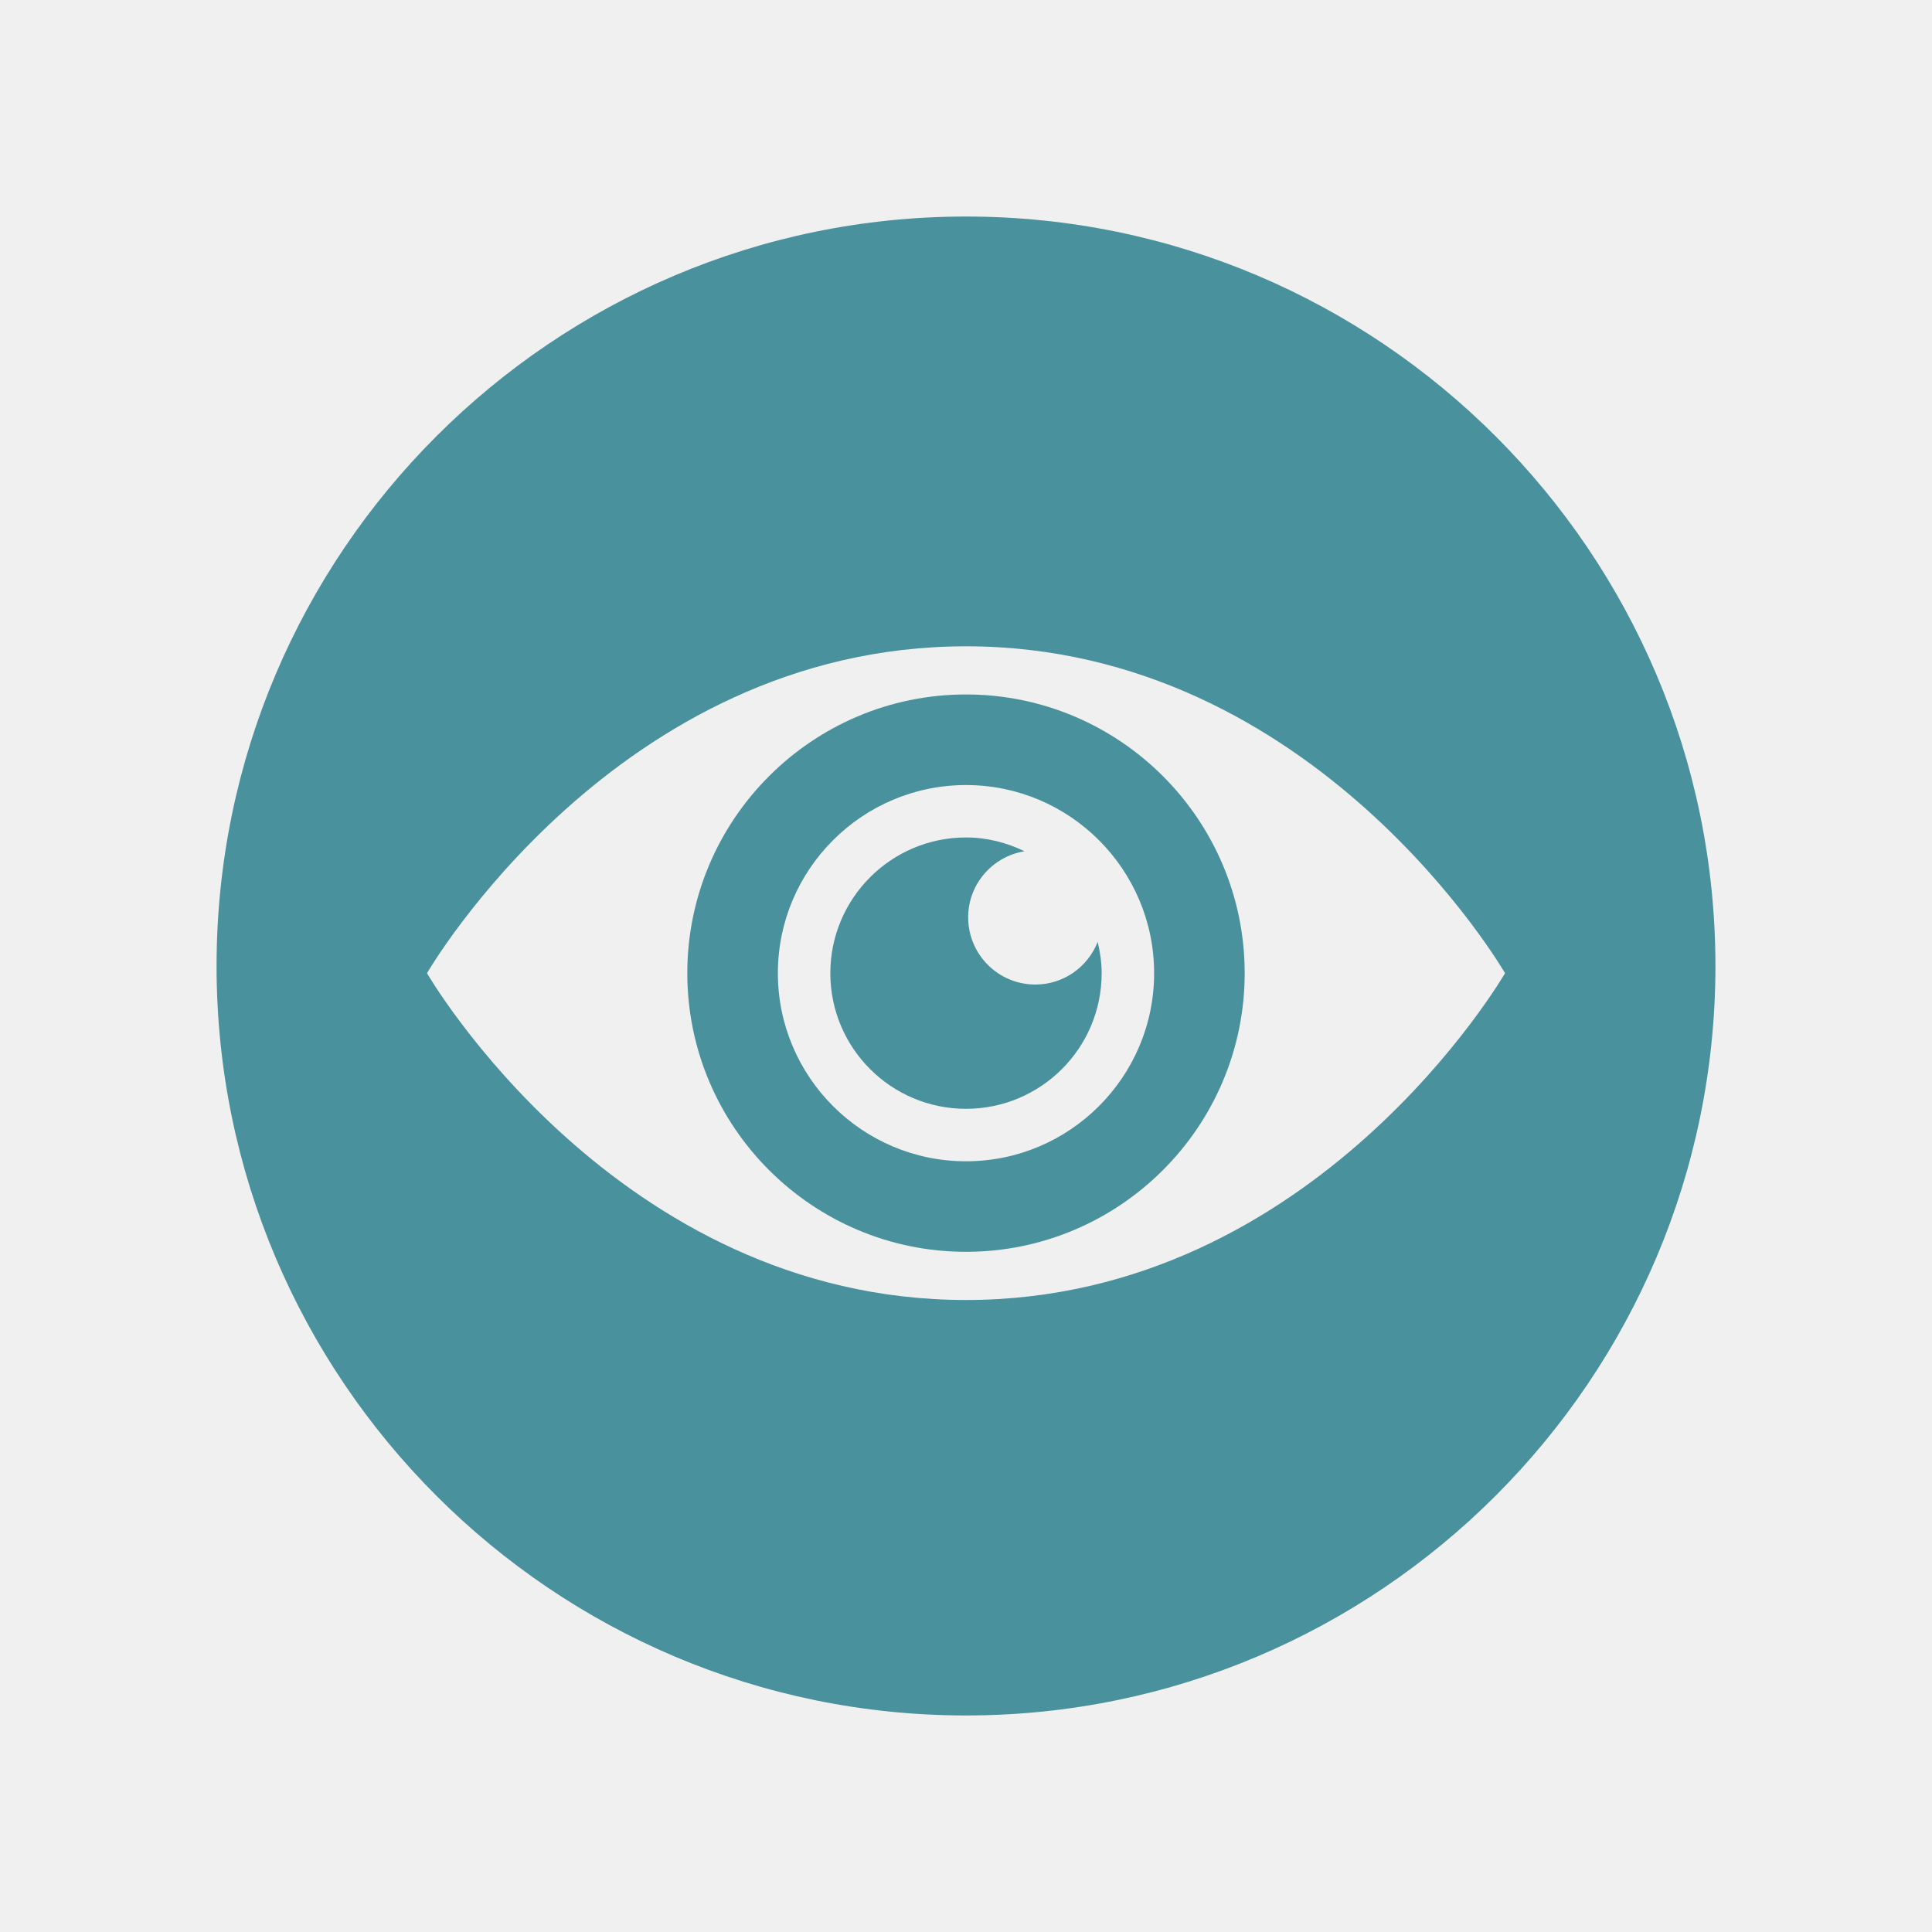
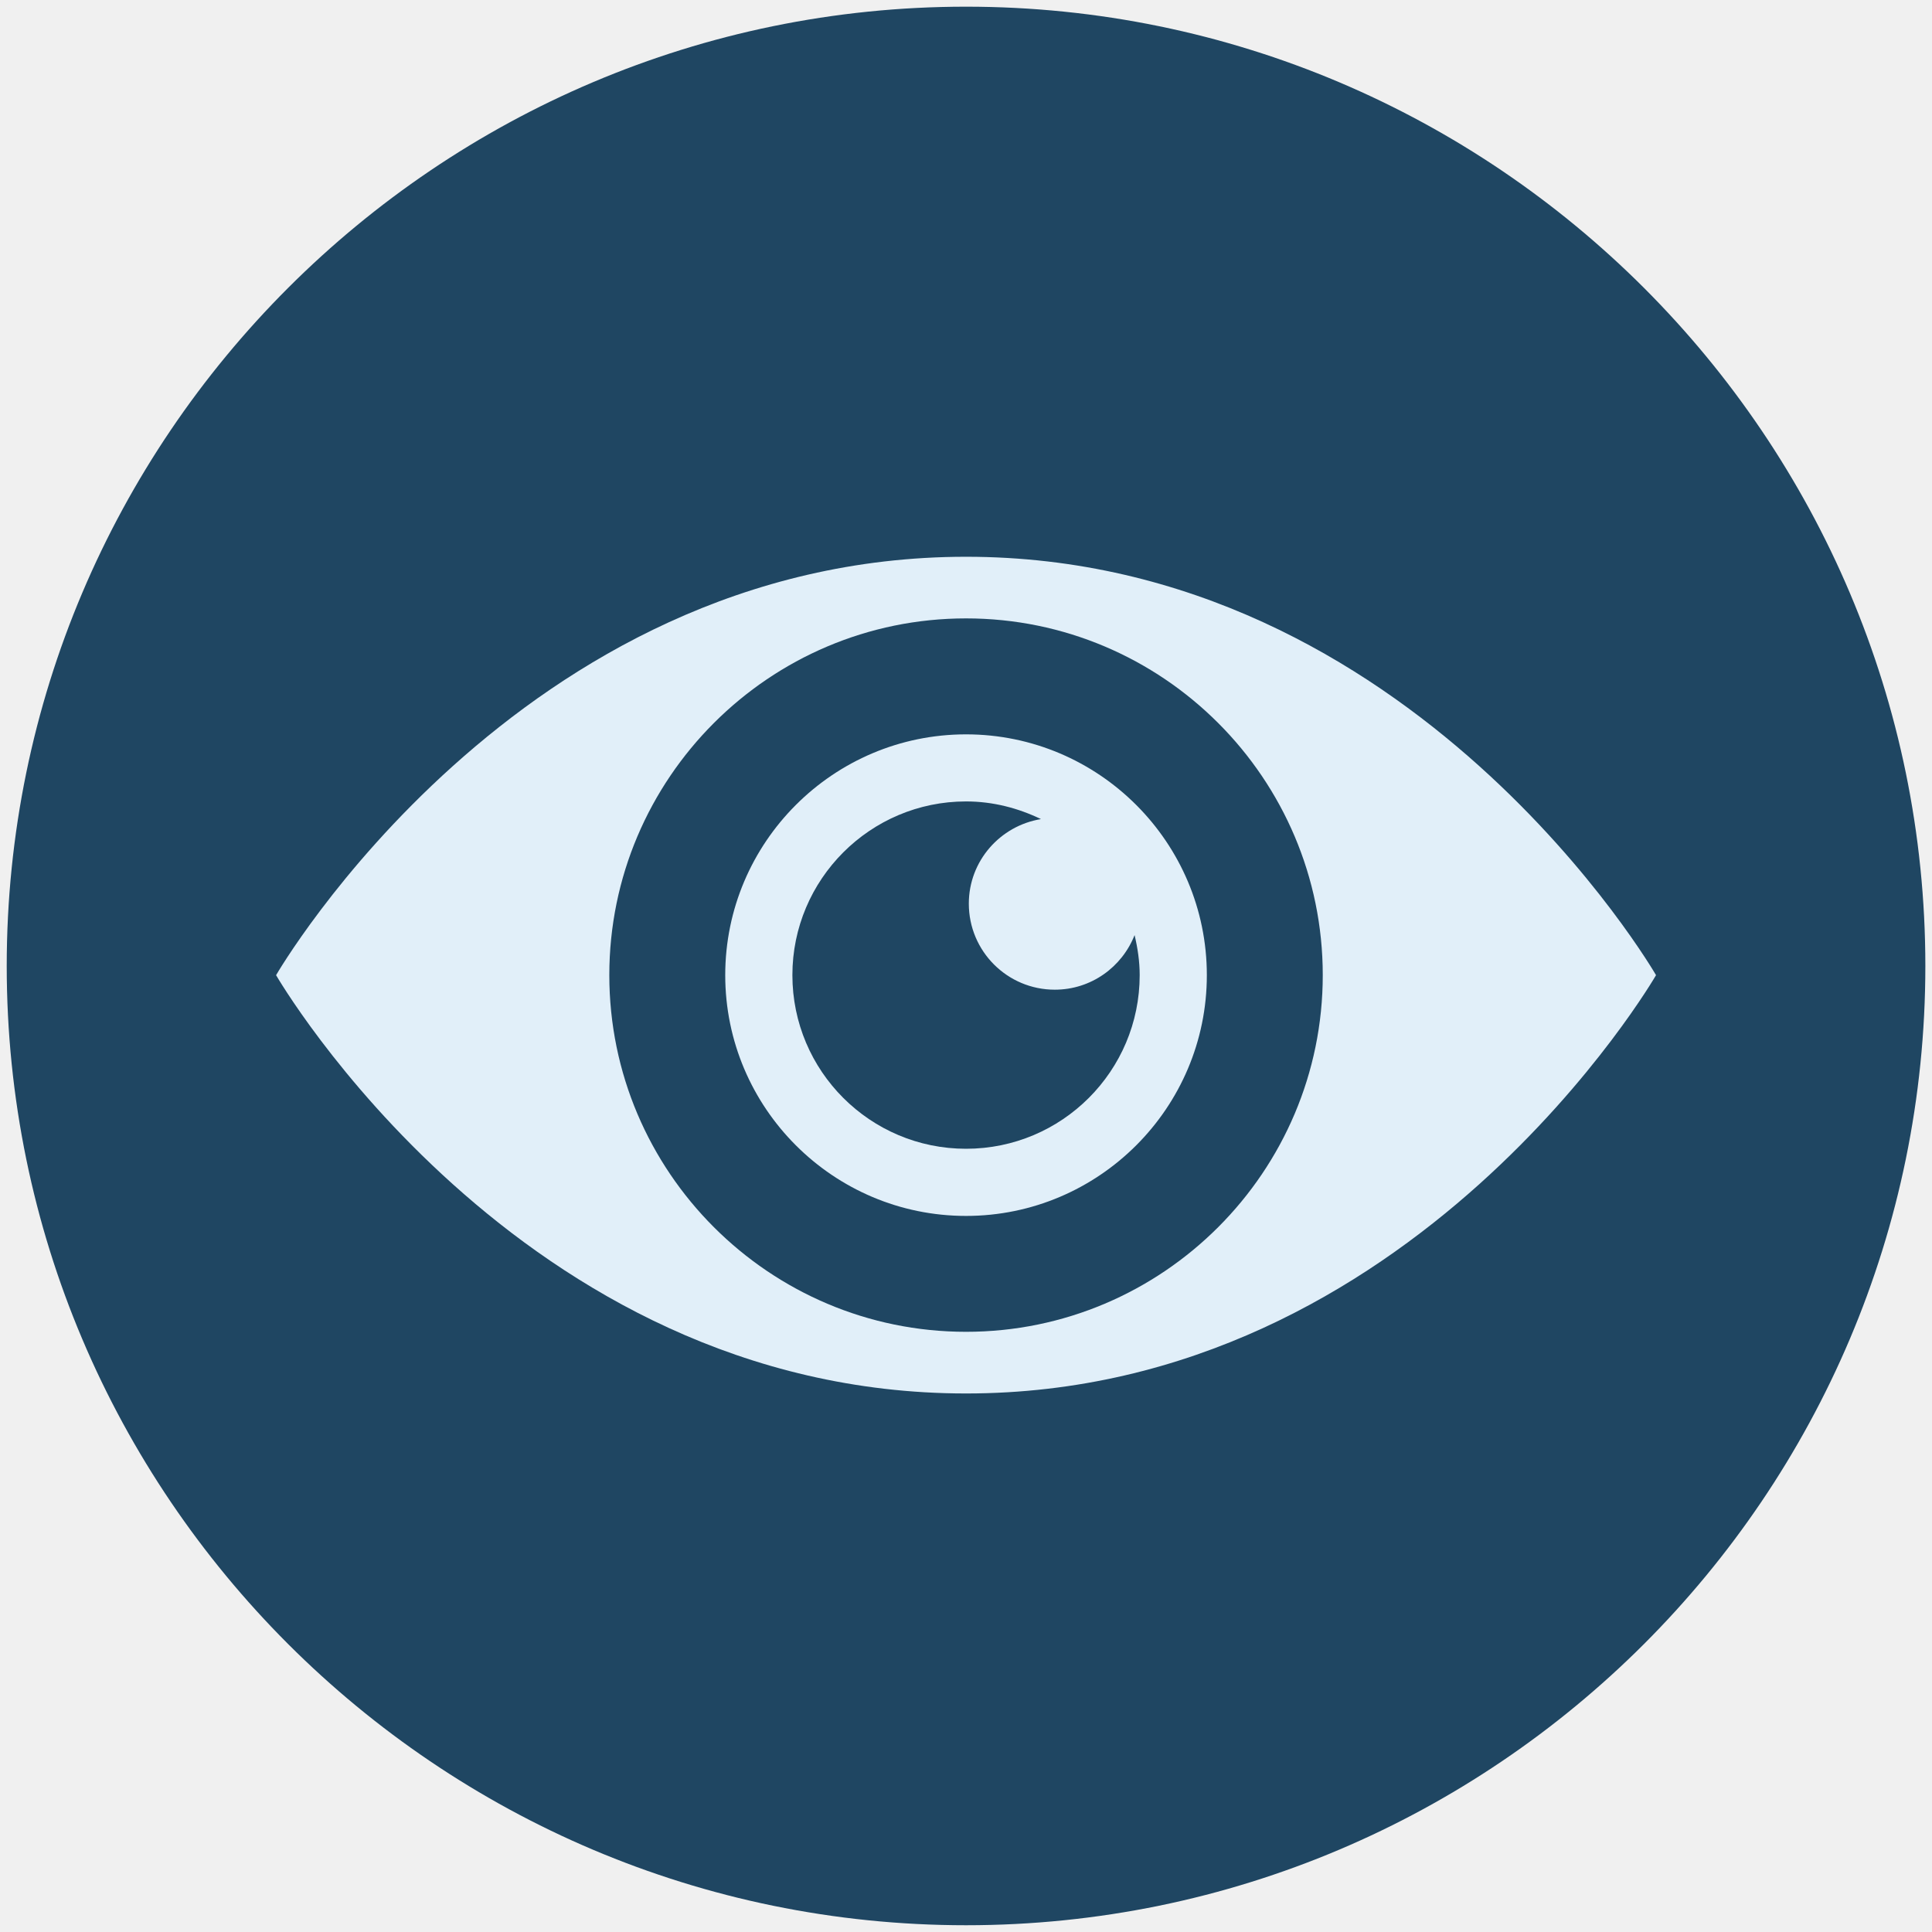
- <svg xmlns="http://www.w3.org/2000/svg" width="64" height="64" viewBox="0 0 64 64" fill="none">
-   <path fill-rule="evenodd" clip-rule="evenodd" d="M32 7.173C18.311 7.173 7.174 18.311 7.174 32C7.174 45.689 18.311 56.827 32 56.827C45.689 56.827 56.826 45.689 56.826 32C56.826 18.311 45.689 7.173 32 7.173ZM32 43.064C20.4 43.064 14.145 32.238 14.145 32.238C14.145 32.238 20.4 21.41 32 21.41C43.601 21.41 49.856 32.238 49.856 32.238C49.856 32.238 43.601 43.064 32 43.064Z" fill="#4A919E" />
-   <path fill-rule="evenodd" clip-rule="evenodd" d="M32 23.005C26.909 23.005 22.768 27.147 22.768 32.237C22.768 37.327 26.91 41.468 32 41.468C37.09 41.468 41.232 37.326 41.232 32.237C41.232 27.147 37.091 23.005 32 23.005ZM32 38.469C28.563 38.469 25.768 35.673 25.768 32.238C25.768 28.801 28.564 26.006 32 26.006C35.436 26.006 38.232 28.802 38.232 32.238C38.232 35.673 35.437 38.469 32 38.469Z" fill="#4A919E" />
-   <path fill-rule="evenodd" clip-rule="evenodd" d="M34.297 32.614C33.068 32.614 32.072 31.618 32.072 30.387C32.072 29.284 32.881 28.372 33.939 28.199C33.35 27.915 32.698 27.742 32 27.742C29.52 27.742 27.506 29.759 27.506 32.237C27.506 34.72 29.52 36.731 32 36.731C34.481 36.731 36.494 34.72 36.494 32.237C36.494 31.879 36.441 31.535 36.362 31.201C36.037 32.028 35.237 32.614 34.297 32.614Z" fill="#4A919E" />
+ <svg xmlns="http://www.w3.org/2000/svg" width="50" height="50" viewBox="0 0 50 50" fill="none">
+   <g clip-path="url(#clip0_14_2)">
+     <rect x="0.174" y="0.173" width="49.654" height="49.652" rx="24.826" fill="url(#paint0_radial_14_2)" />
+     <path fill-rule="evenodd" clip-rule="evenodd" d="M25.001 0.173C11.312 0.173 0.174 11.311 0.174 24.999C0.174 38.688 11.312 49.825 25.001 49.825C38.691 49.825 49.828 38.688 49.828 24.999C49.828 11.311 38.691 0.173 25.001 0.173ZM25.001 36.063C13.4 36.063 7.145 25.237 7.145 25.237C7.145 25.237 13.4 14.409 25.001 14.409C36.602 14.409 42.858 25.237 42.858 25.237C42.858 25.237 36.602 36.063 25.001 36.063Z" fill="#1F4662" />
+     <path fill-rule="evenodd" clip-rule="evenodd" d="M25.001 16.004C19.91 16.004 15.769 20.146 15.769 25.236C15.769 30.326 19.911 34.467 25.001 34.467C30.091 34.467 34.233 30.325 34.233 25.236C34.233 20.146 30.092 16.004 25.001 16.004ZM25.001 31.468C21.564 31.468 18.769 28.672 18.769 25.237C18.769 21.8 21.565 19.005 25.001 19.005C28.437 19.005 31.233 21.801 31.233 25.237C31.233 28.672 28.438 31.468 25.001 31.468Z" fill="#1F4662" />
+     <path fill-rule="evenodd" clip-rule="evenodd" d="M27.298 25.613C26.069 25.613 25.073 24.617 25.073 23.386C25.073 22.283 25.882 21.371 26.94 21.198C26.351 20.914 25.699 20.741 25.001 20.741C22.521 20.741 20.507 22.758 20.507 25.236C20.507 27.719 22.521 29.73 25.001 29.73C27.482 29.73 29.495 27.719 29.495 25.236C29.495 24.878 29.442 24.534 29.363 24.2C29.038 25.027 28.238 25.613 27.298 25.613Z" fill="#1F4662" />
+   </g>
+   <defs>
+     <radialGradient id="paint0_radial_14_2" cx="0" cy="0" r="1" gradientUnits="userSpaceOnUse" gradientTransform="translate(25.001 24.9991) rotate(90) scale(24.826 24.827)">
+       <stop offset="0.74" stop-color="#E1EFF9" />
+       <stop offset="1" stop-color="#E1EFF9" stop-opacity="0" />
+     </radialGradient>
+     <clipPath id="clip0_14_2">
+       <rect x="0.174" y="0.173" width="49.654" height="49.652" rx="24.826" fill="white" />
+     </clipPath>
+   </defs>
</svg>
